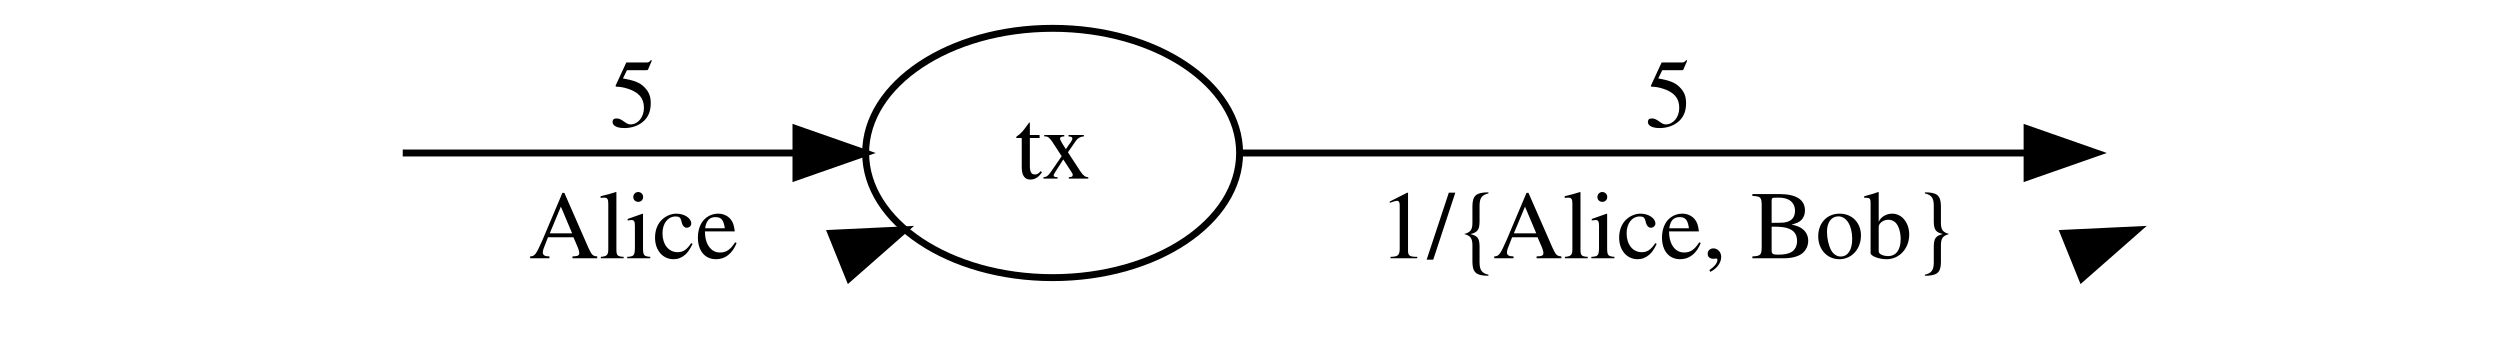
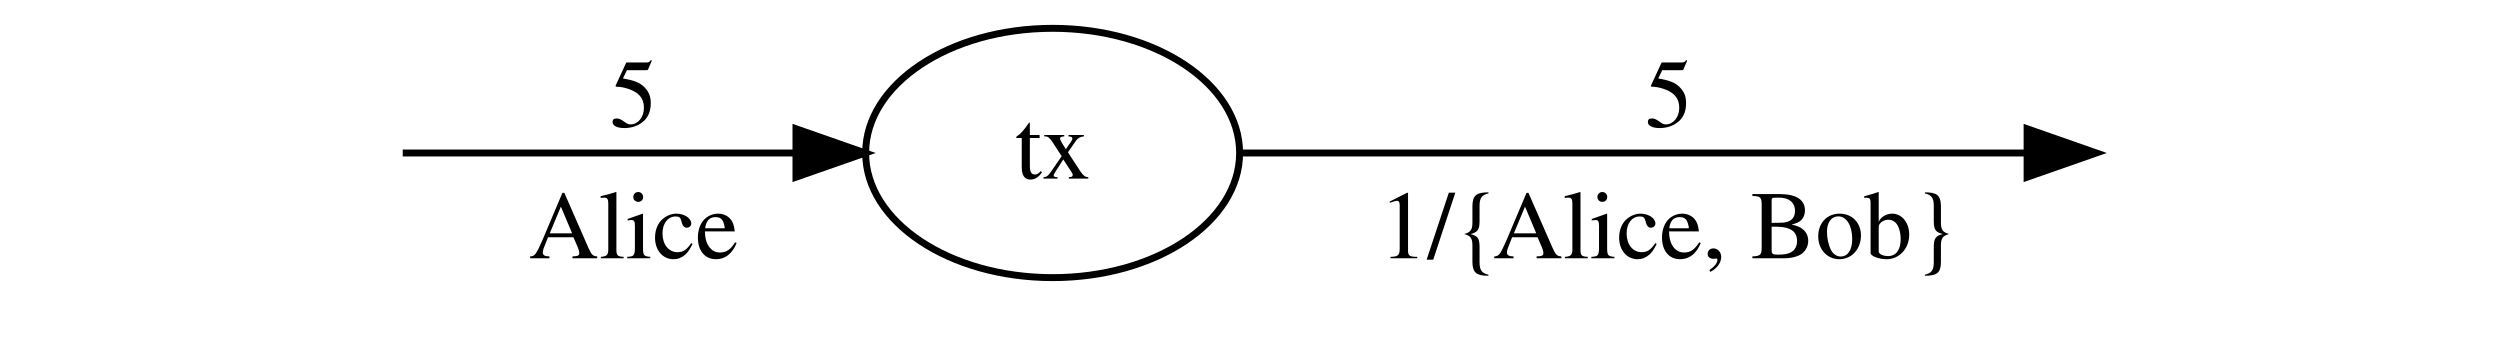
<svg xmlns="http://www.w3.org/2000/svg" width="361pt" height="51pt" viewBox="0.00 0.00 361.00 50.82">
  <g id="graph0" class="graph" transform="scale(1 1) rotate(0) translate(4 46.8207)">
    <g id="node1" class="node">
</g>
    <g id="node2" class="node">
      <ellipse fill="none" stroke="#000000" cx="148" cy="-24.821" rx="27" ry="18" />
      <text text-anchor="middle" x="148" y="-21.121" font-family="Times,serif" font-size="14.00" fill="#000000">tx</text>
    </g>
    <g id="edge1" class="edge">
      <path fill="none" stroke="#000000" d="M54.155,-24.821C70.891,-24.821 92.578,-24.821 110.887,-24.821" />
      <polygon fill="#000000" stroke="#000000" points="110.936,-28.321 120.936,-24.821 110.936,-21.321 110.936,-28.321" />
      <text text-anchor="middle" x="87.5" y="-28.621" font-family="Times,serif" font-size="14.00" fill="#000000">5</text>
    </g>
    <g id="edge2" class="edge">
-       <polygon fill="#000000" stroke="#000000" points="116.006,-13.223 126.589,-13.726 118.629,-6.733 116.006,-13.223" />
      <text text-anchor="middle" x="87.5" y="-9.621" font-family="Times,serif" font-size="14.00" fill="#000000">Alice</text>
    </g>
    <g id="node3" class="node">
</g>
    <g id="edge3" class="edge">
      <path fill="none" stroke="#000000" d="M175.034,-24.821C205.354,-24.821 254.72,-24.821 288.699,-24.821" />
      <polygon fill="#000000" stroke="#000000" points="288.711,-28.321 298.711,-24.821 288.711,-21.321 288.711,-28.321" />
      <text text-anchor="middle" x="237" y="-28.621" font-family="Times,serif" font-size="14.00" fill="#000000">5</text>
    </g>
    <g id="edge4" class="edge">
-       <polygon fill="#000000" stroke="#000000" points="294.006,-13.223 304.589,-13.726 296.629,-6.733 294.006,-13.223" />
      <text text-anchor="middle" x="237" y="-9.621" font-family="Times,serif" font-size="14.00" fill="#000000">1/{Alice, Bob}</text>
    </g>
  </g>
</svg>
